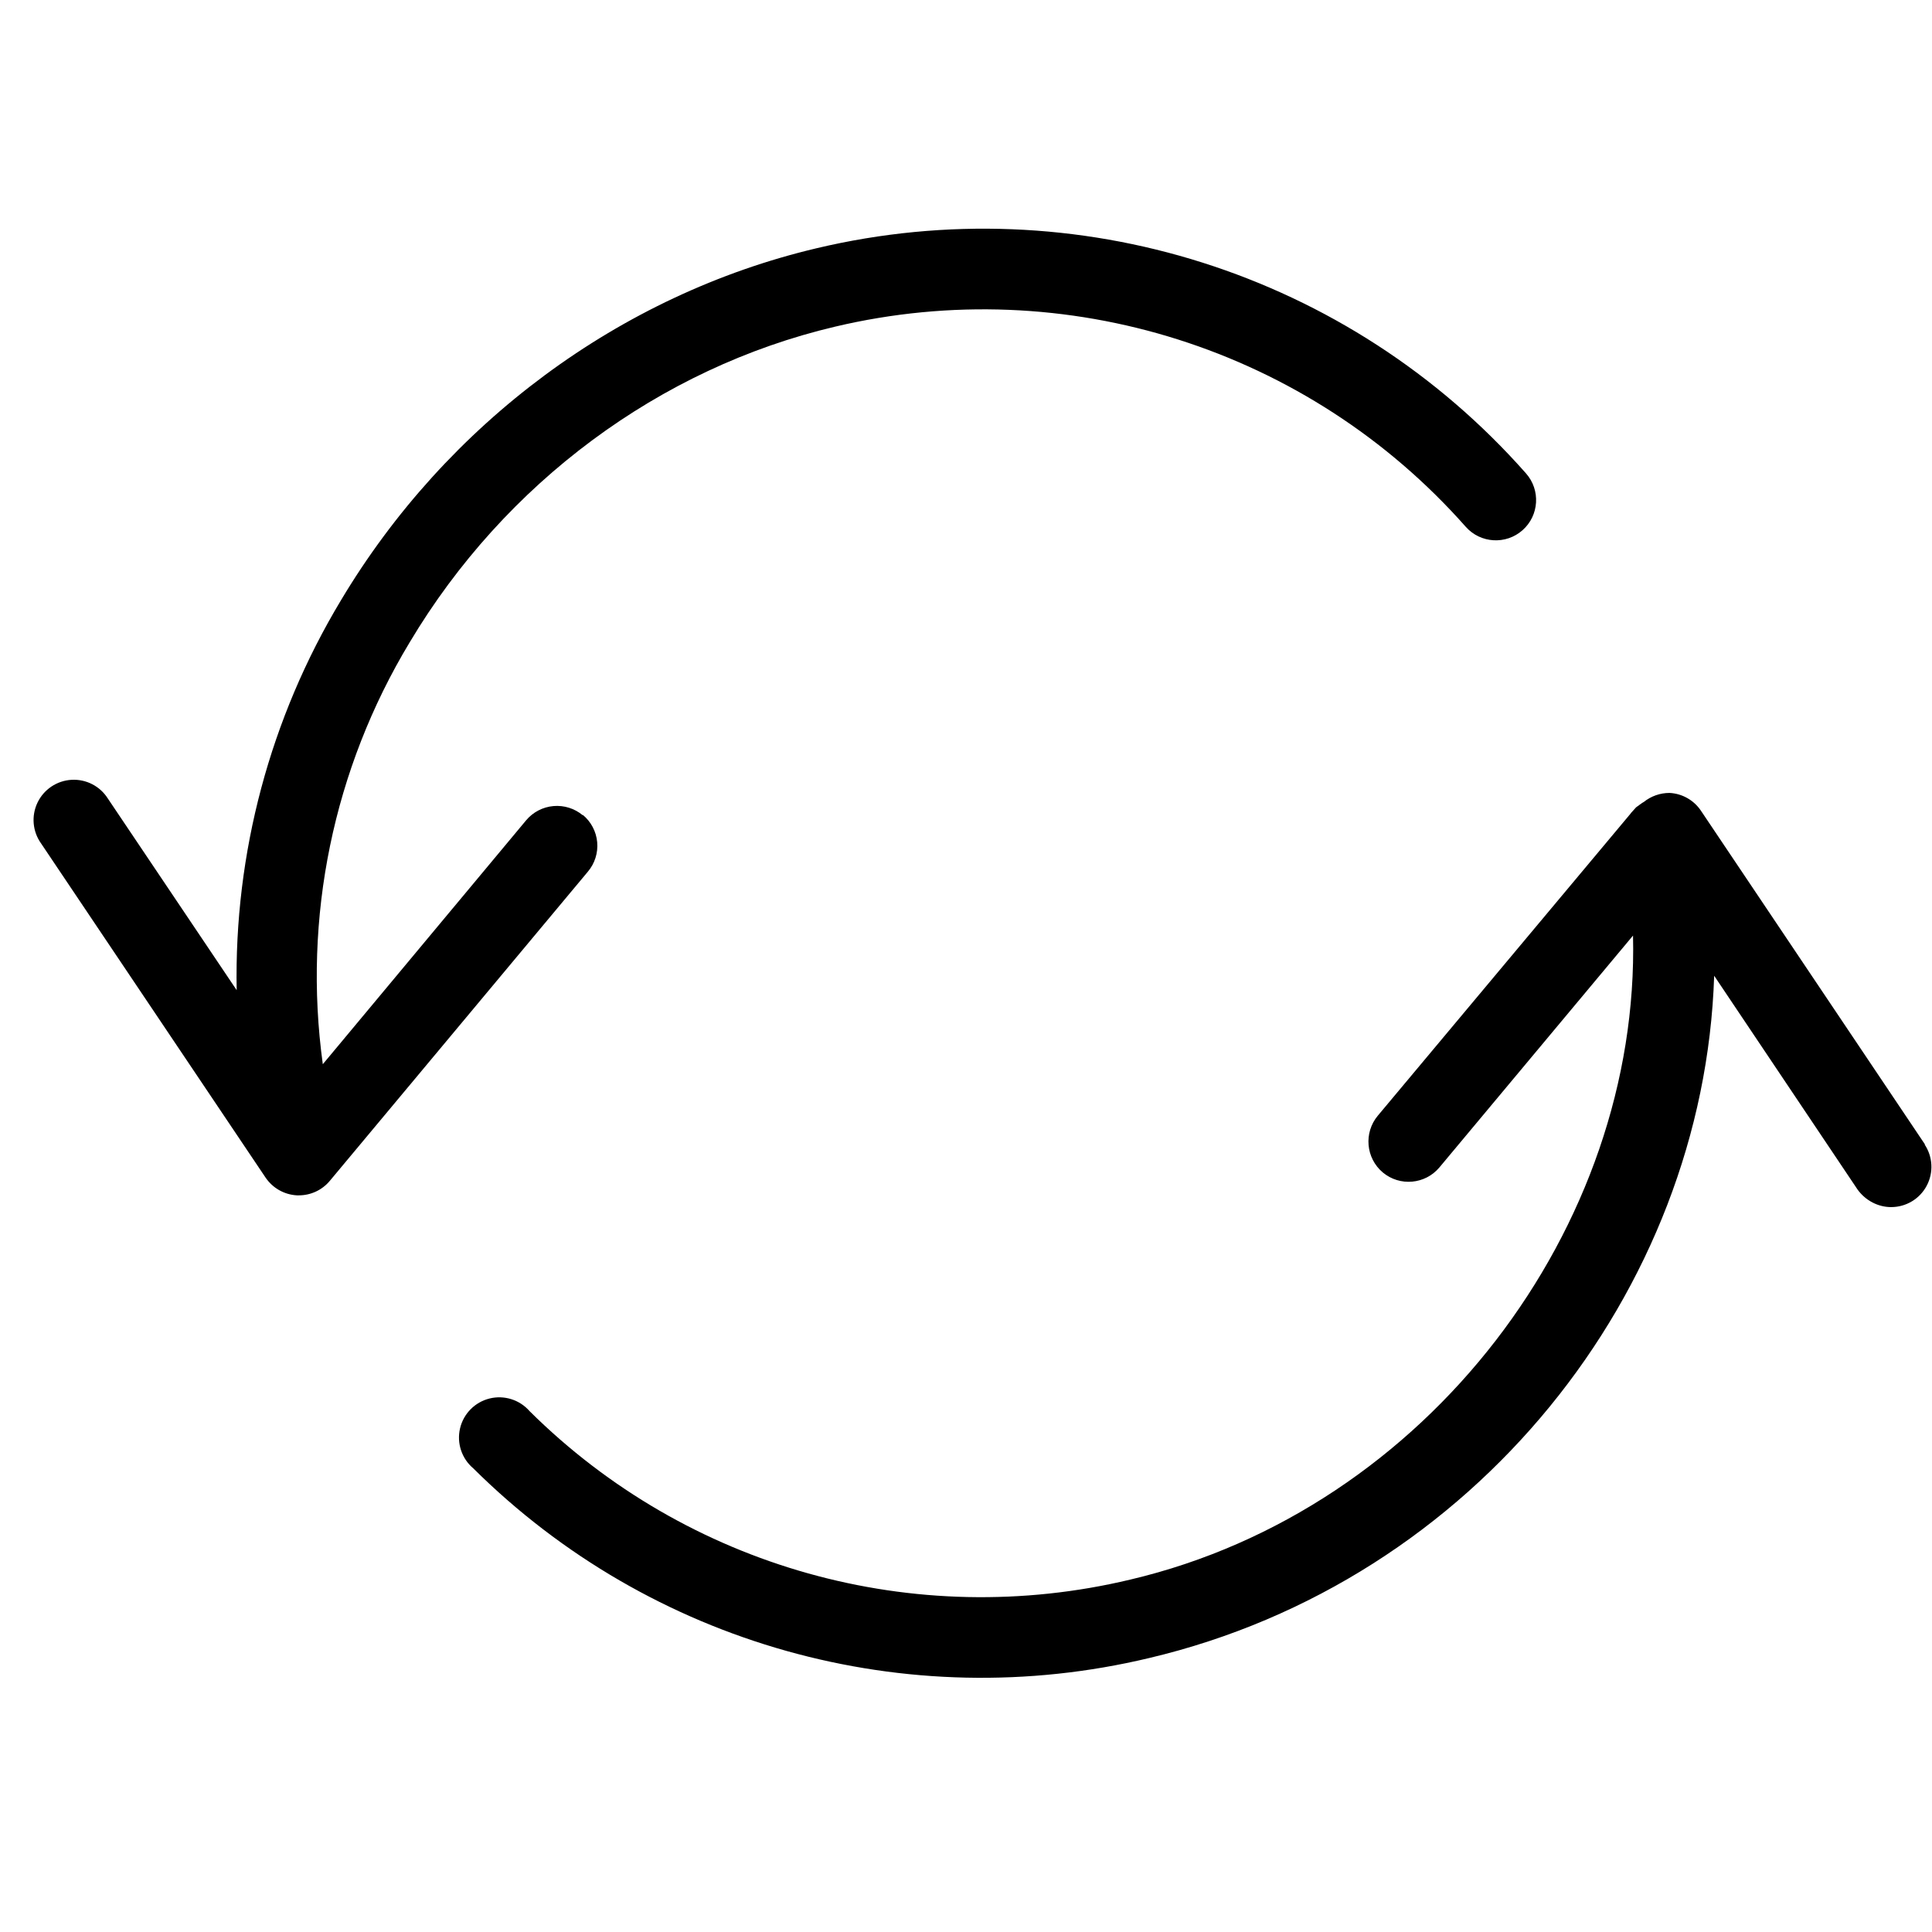
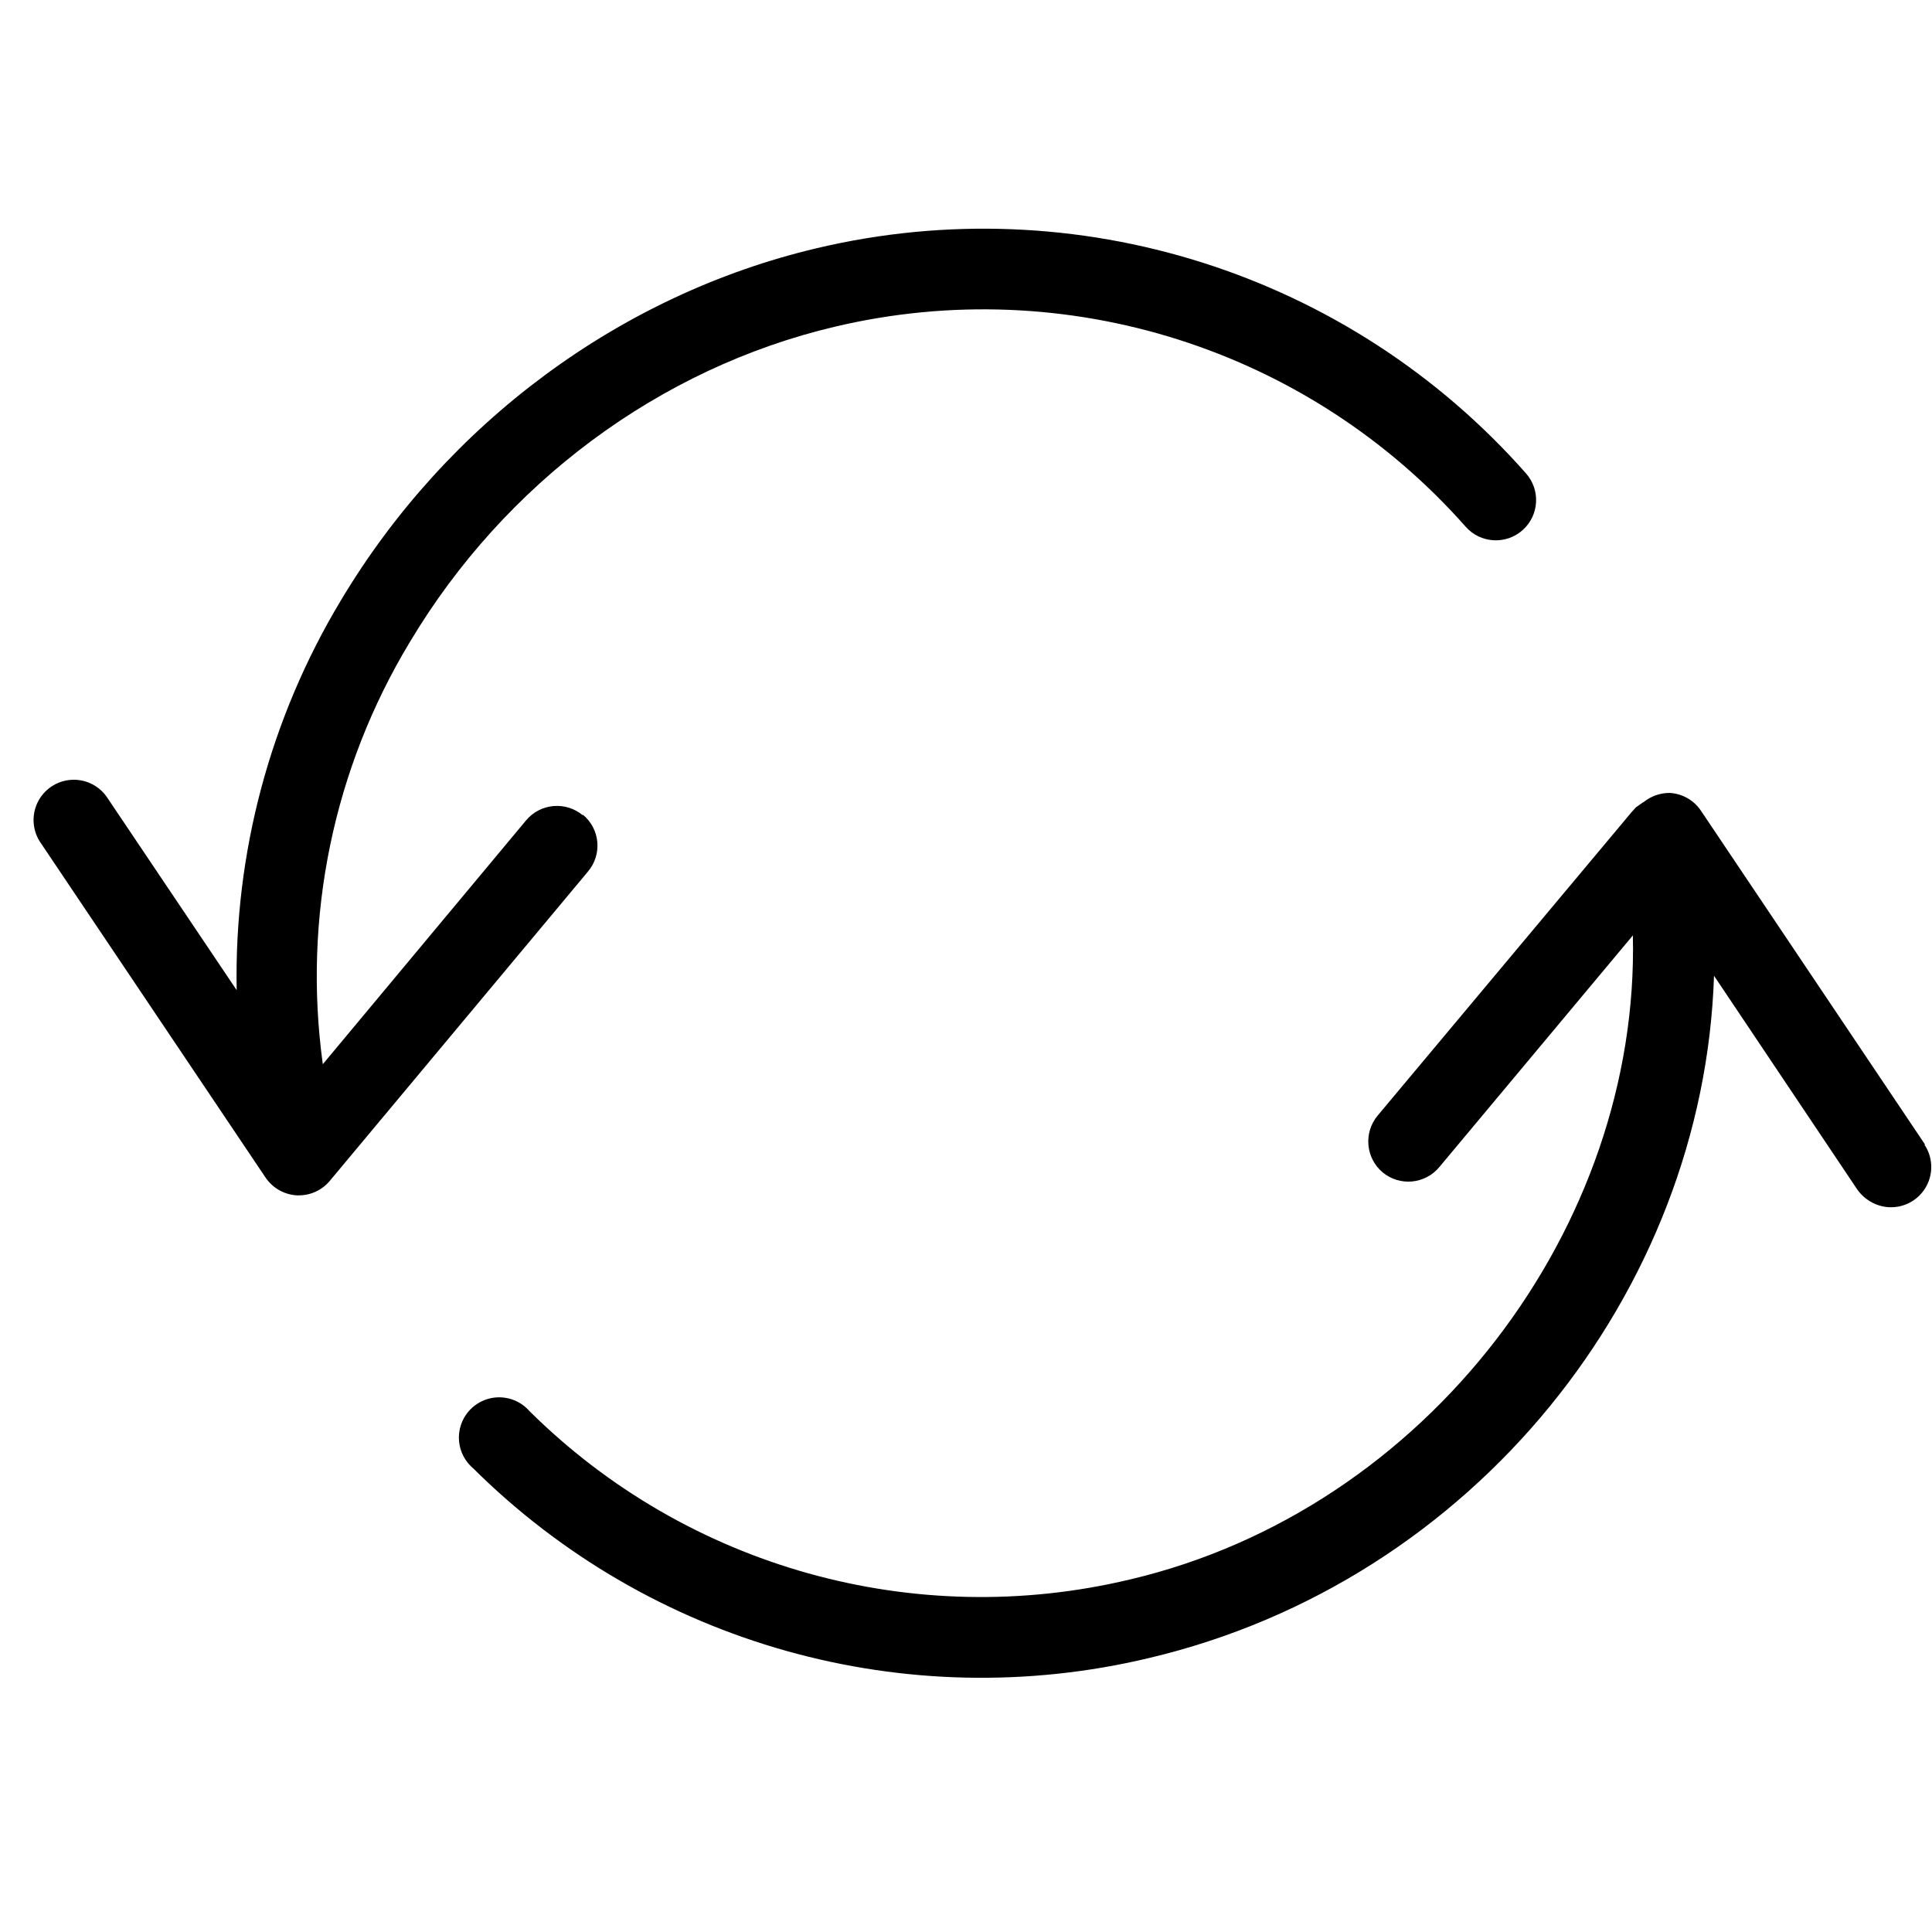
<svg xmlns="http://www.w3.org/2000/svg" width="24" height="24" viewBox="0 0 24 24">
-   <path d="M7.24 10.128a.5.5 0 0 0-.705.063L4.01 13.22a8.024 8.024 0 0 1 1.08-5.242C6.27 6 8.194 4.572 10.373 4.058a7.998 7.998 0 0 1 7.835 2.486.5.5 0 0 0 .748-.664 8.988 8.988 0 0 0-8.813-2.796c-2.44.577-4.594 2.172-5.91 4.377A9.06 9.06 0 0 0 2.94 12.3l-1.6-2.38a.5.5 0 1 0-.83.557l2.788 4.15c.088.13.23.213.39.222h.025a.5.5 0 0 0 .384-.18l3.205-3.84a.498.498 0 0 0-.063-.707zm16.675 4.092l-2.786-4.15a.5.5 0 0 0-.39-.22.51.51 0 0 0-.32.113c-.02.01-.03.02-.05.033-.014.013-.03.02-.045.033l-.054.06c-.004.004-.01.01-.016.02l-3.138 3.75a.502.502 0 0 0 .062.706.5.5 0 0 0 .703-.063l2.405-2.88c.086 3.62-2.554 7.13-6.244 8a7.965 7.965 0 0 1-7.463-2.092.5.5 0 1 0-.7.71 8.96 8.96 0 0 0 8.395 2.357c4.04-.954 6.893-4.55 7.02-8.476l1.78 2.654c.1.14.258.22.418.22a.5.5 0 0 0 .415-.78z" />
+   <path d="M7.24 10.128a.5.5 0 0 0-.705.063L4.01 13.22a8.024 8.024 0 0 1 1.08-5.242C6.27 6 8.194 4.572 10.373 4.058a7.998 7.998 0 0 1 7.835 2.486.5.5 0 0 0 .748-.664 8.988 8.988 0 0 0-8.813-2.796c-2.44.577-4.594 2.172-5.91 4.377A9.06 9.06 0 0 0 2.94 12.3l-1.6-2.38a.5.5 0 1 0-.83.557l2.788 4.15c.088.13.23.213.39.222h.025a.5.5 0 0 0 .384-.18l3.205-3.84a.498.498 0 0 0-.063-.71zm16.675 4.092l-2.786-4.15a.5.5 0 0 0-.39-.22.51.51 0 0 0-.32.113c-.02.01-.03.02-.05.033-.016.013-.03.02-.047.033l-.054.06a.097.097 0 0 0-.017.02l-3.138 3.75a.502.502 0 0 0 .062.704.5.5 0 0 0 .703-.063l2.406-2.88c.086 3.62-2.554 7.13-6.244 8a7.965 7.965 0 0 1-7.462-2.09.5.5 0 1 0-.7.71 8.96 8.96 0 0 0 8.394 2.357c4.04-.954 6.893-4.55 7.02-8.476l1.78 2.656c.1.14.258.22.418.22a.5.5 0 0 0 .415-.78z" />
</svg>
